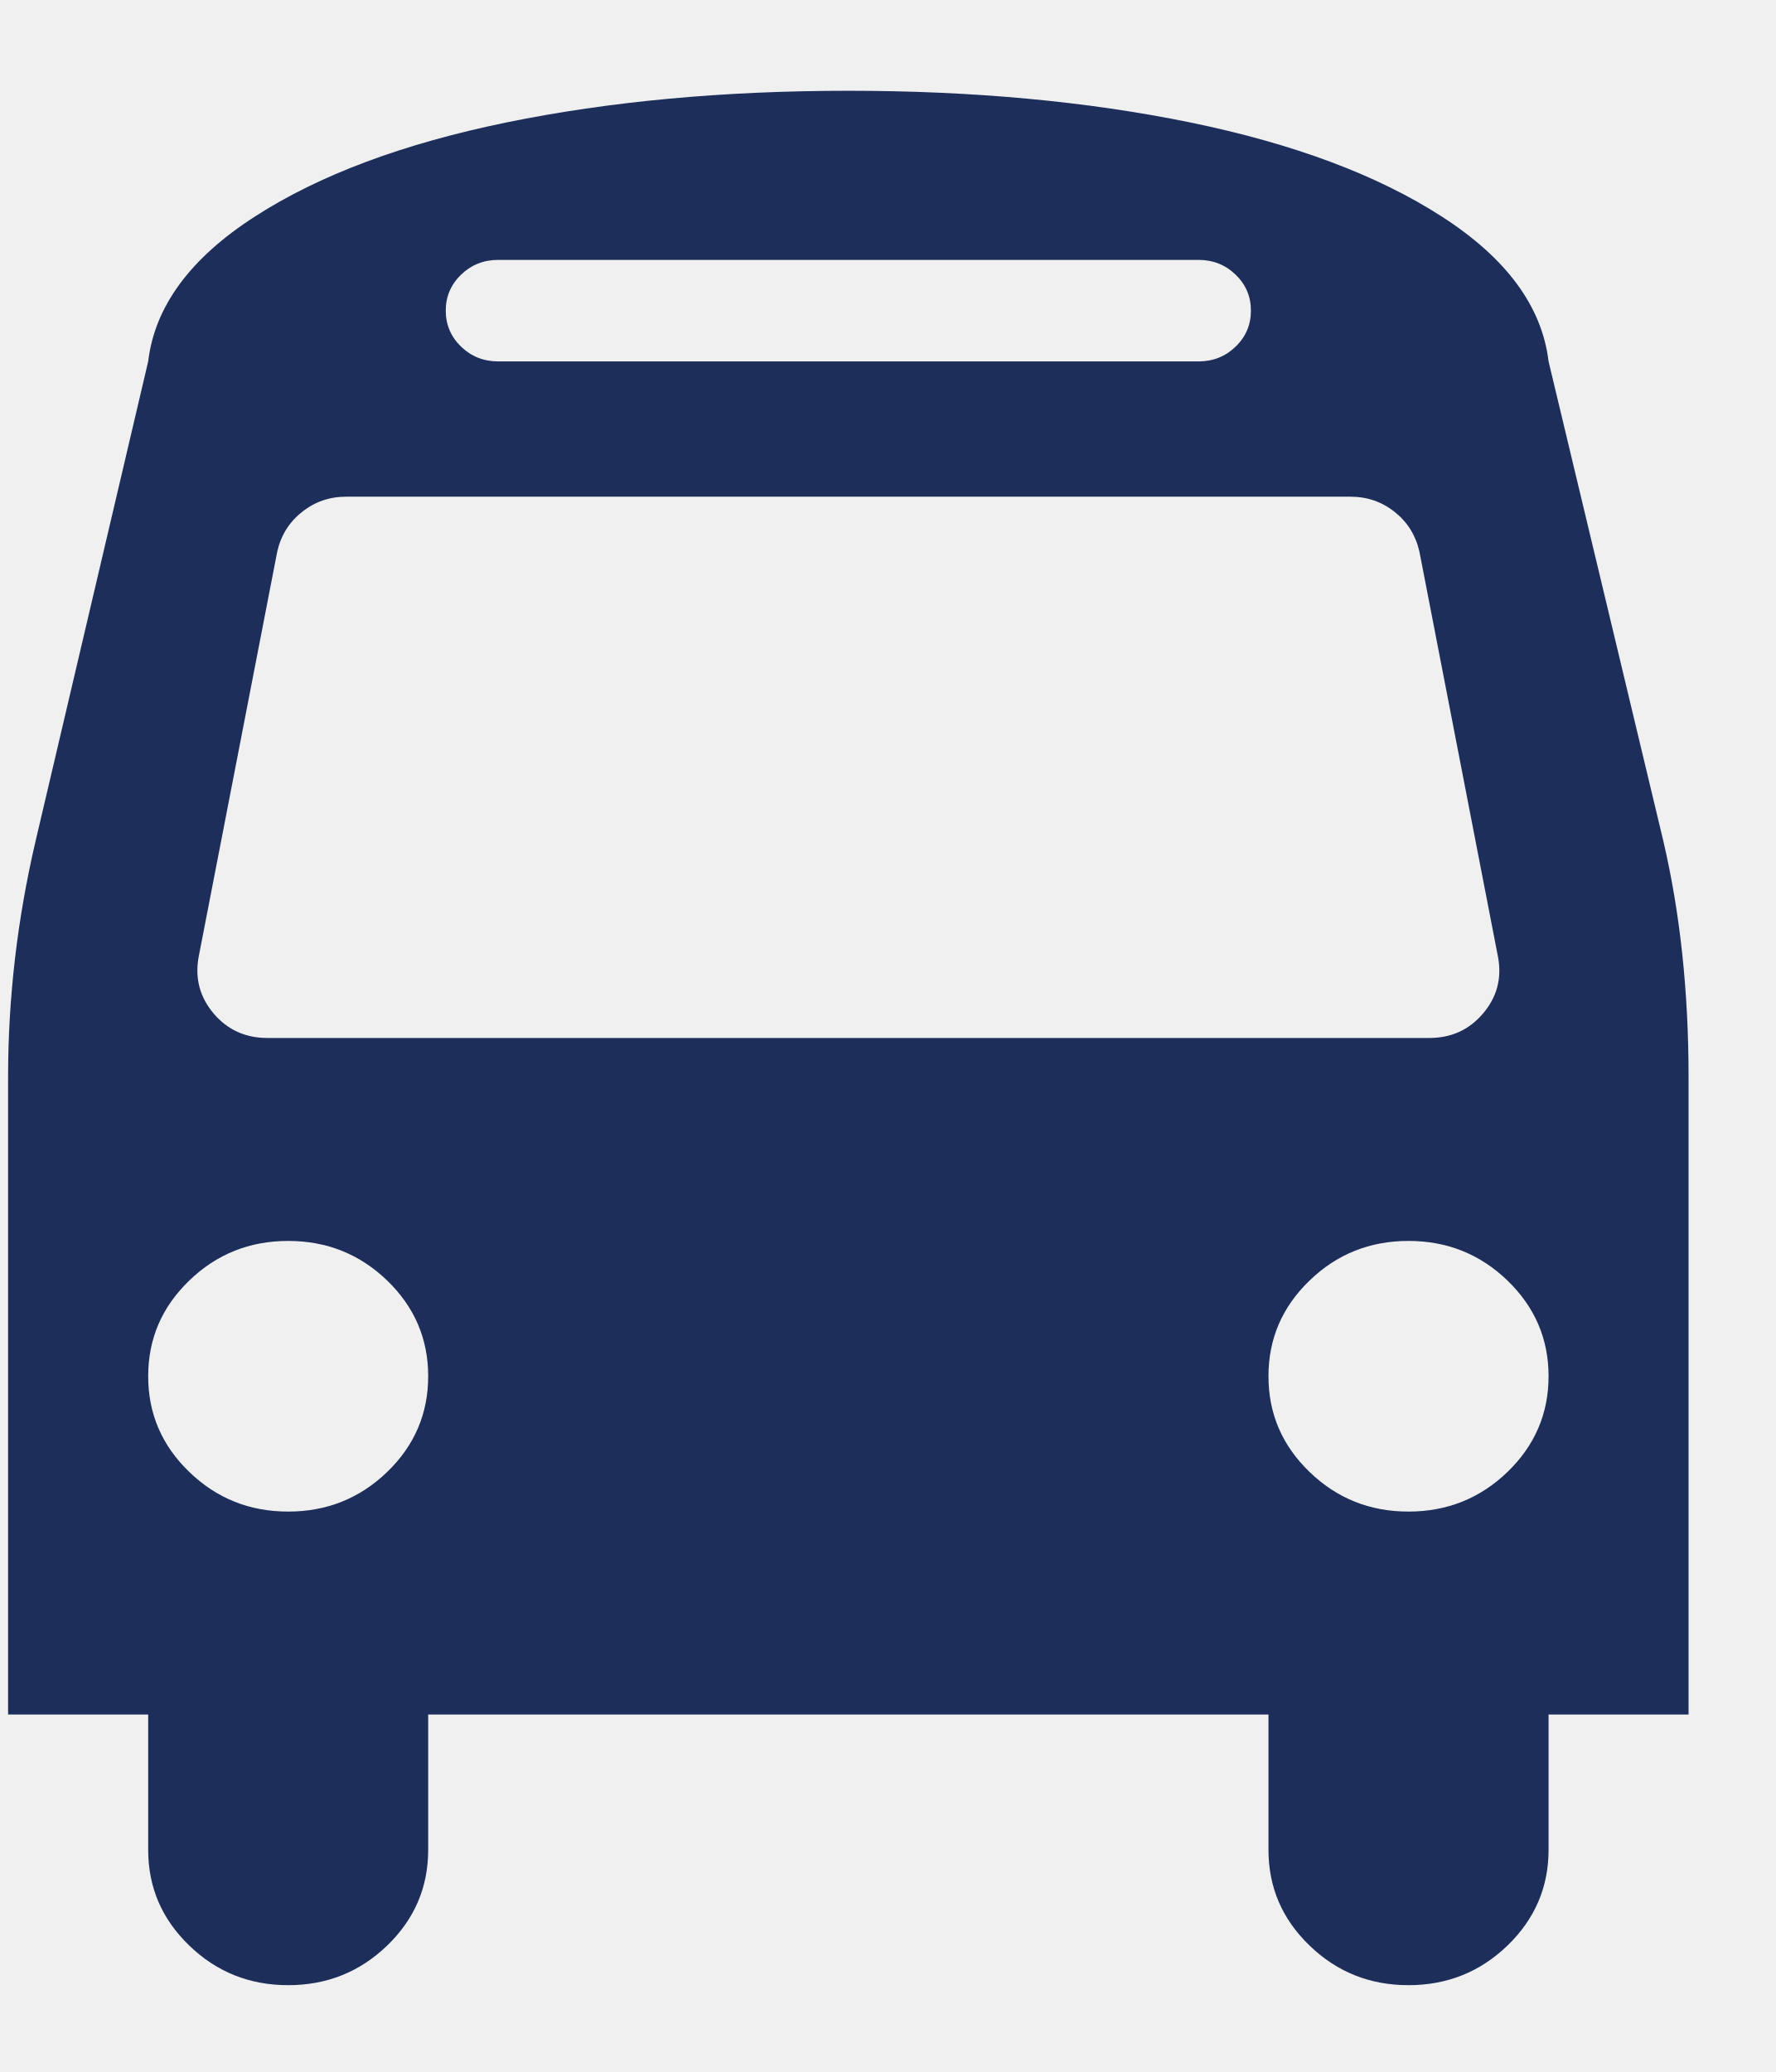
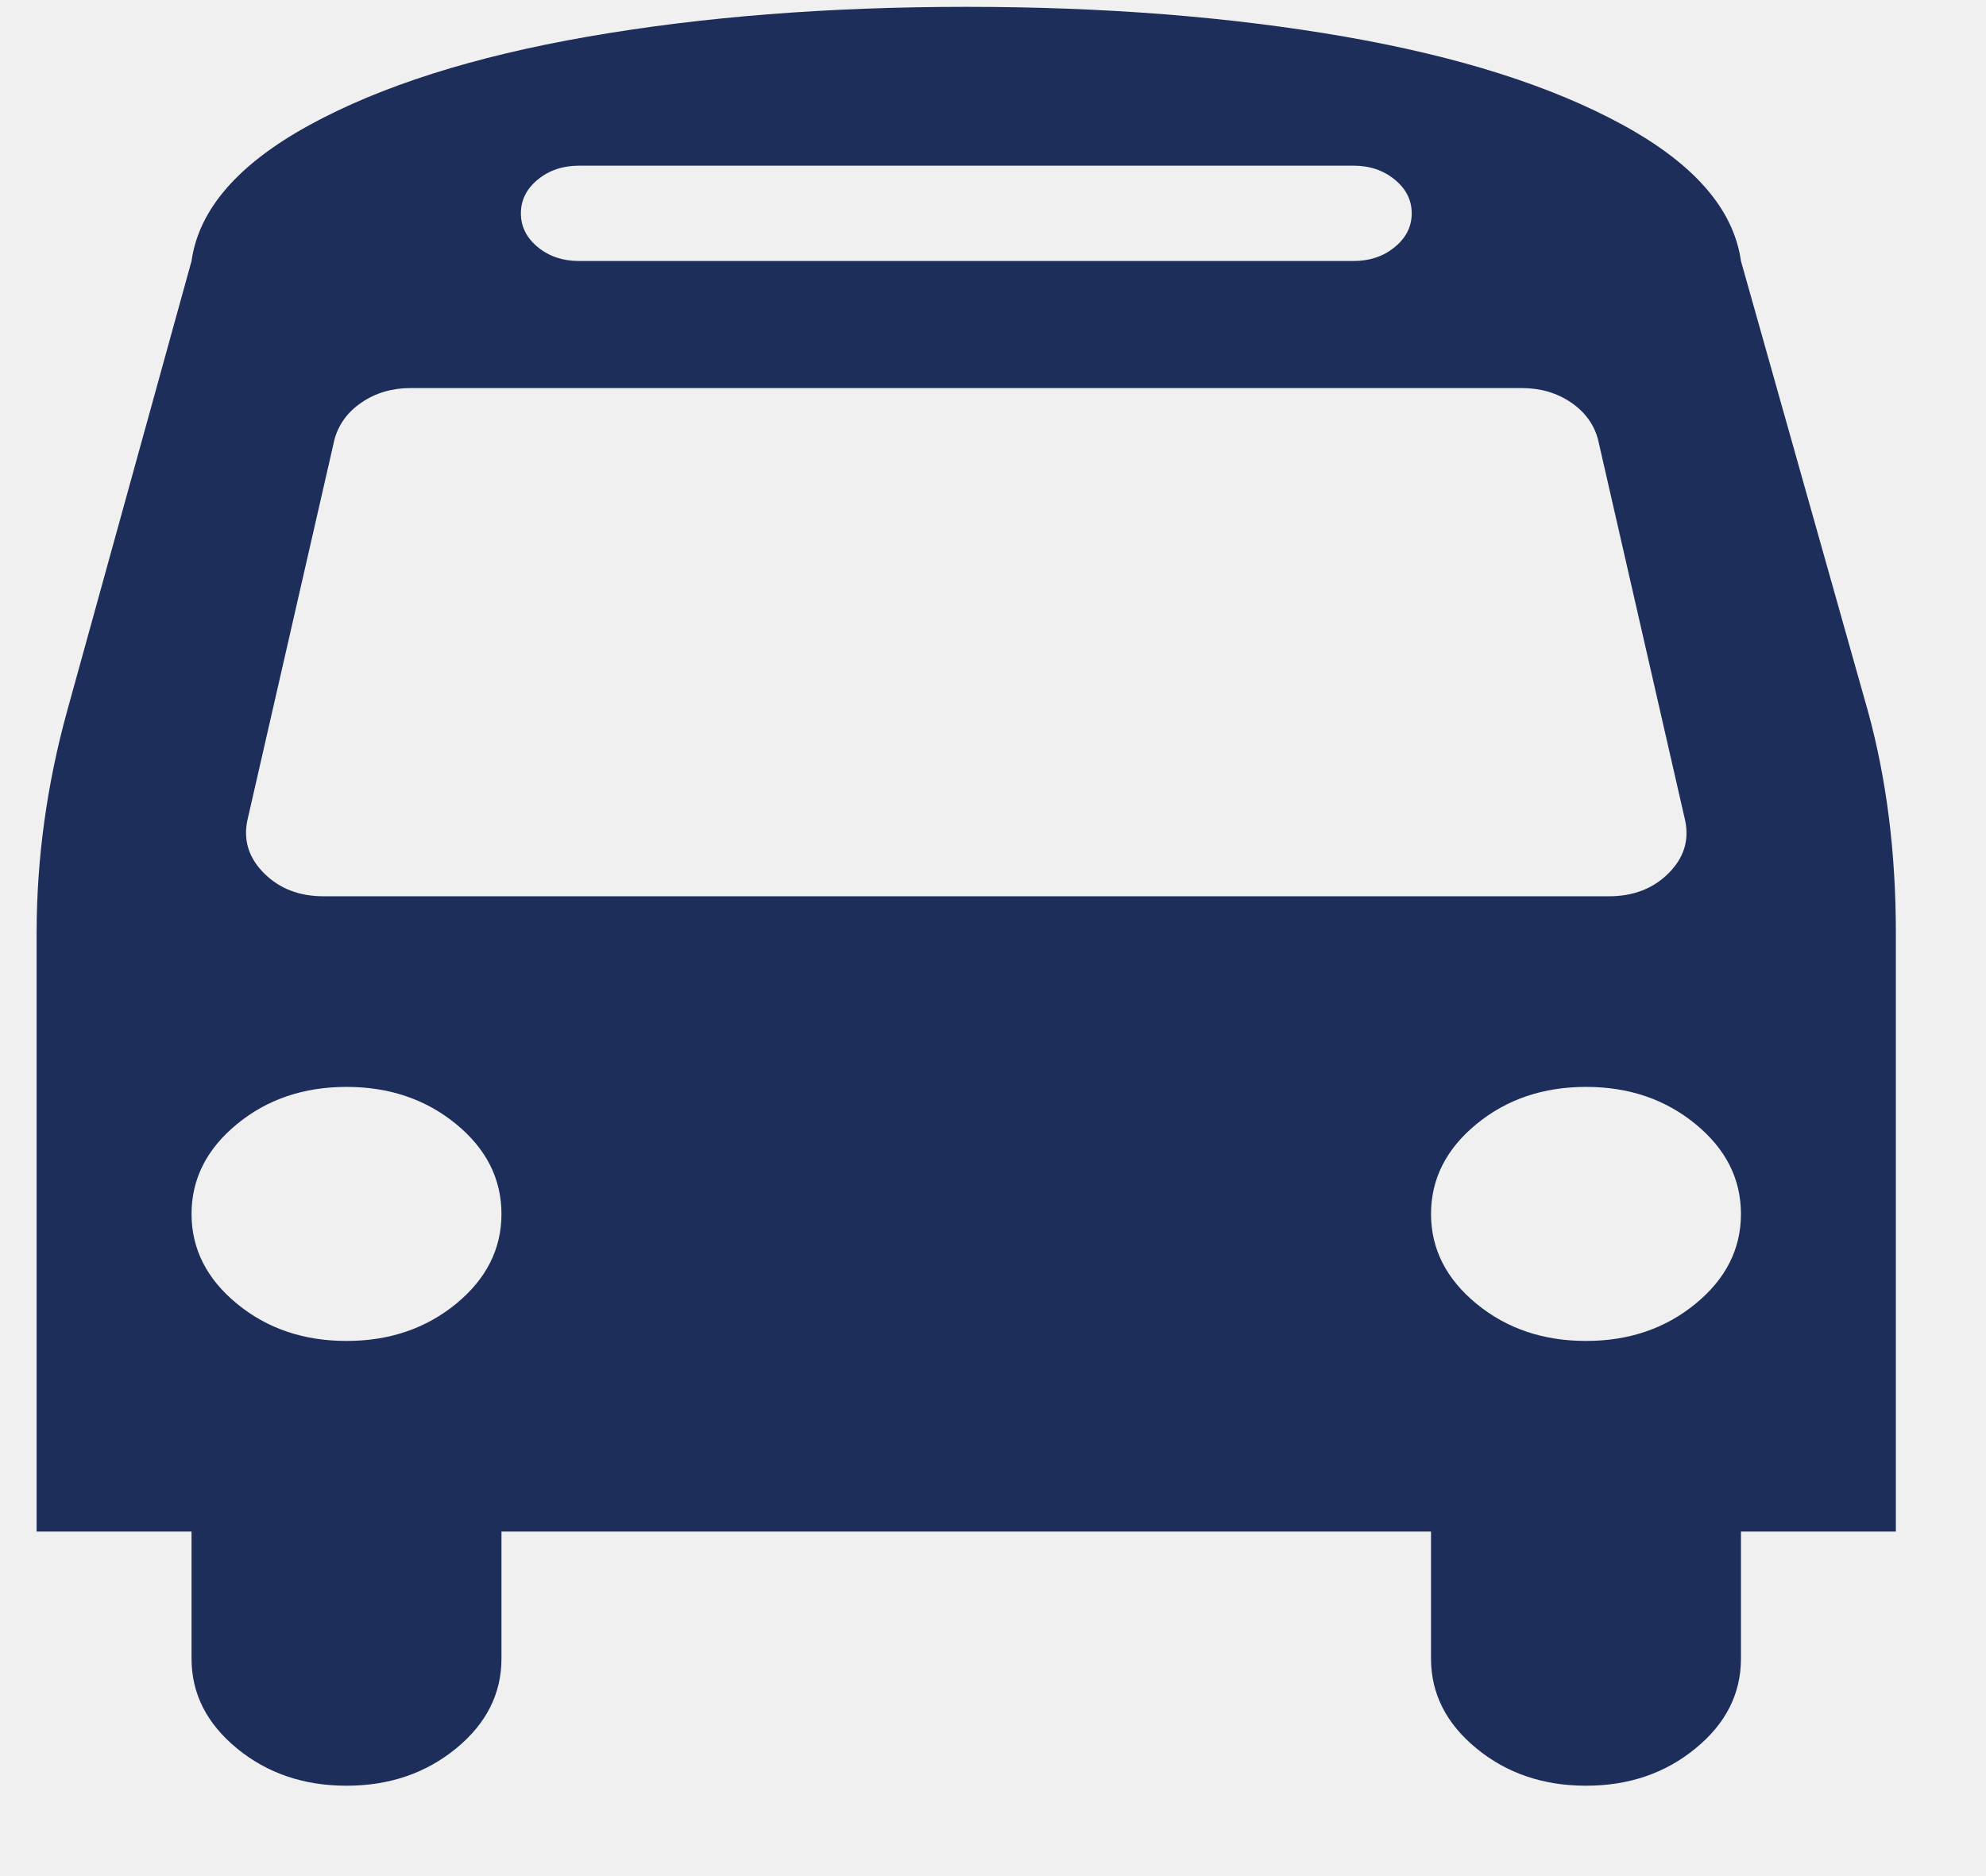
- <svg xmlns="http://www.w3.org/2000/svg" width="18" height="21" viewBox="0 0 18 21" fill="none">
-   <path d="M4.34 13.948C4.34 13.57 4.202 13.247 3.925 12.979C3.647 12.711 3.313 12.577 2.921 12.577C2.529 12.577 2.195 12.711 1.918 12.979C1.64 13.247 1.502 13.57 1.502 13.948C1.502 14.327 1.64 14.65 1.918 14.918C2.195 15.186 2.529 15.32 2.921 15.32C3.313 15.32 3.647 15.186 3.925 14.918C4.202 14.65 4.34 14.327 4.34 13.948ZM15.696 13.948C15.696 13.57 15.557 13.247 15.28 12.979C15.002 12.711 14.668 12.577 14.276 12.577C13.884 12.577 13.55 12.711 13.273 12.979C12.995 13.247 12.857 13.57 12.857 13.948C12.857 14.327 12.995 14.65 13.273 14.918C13.55 15.186 13.884 15.32 14.276 15.32C14.668 15.32 15.002 15.186 15.28 14.918C15.557 14.65 15.696 14.327 15.696 13.948ZM15.185 9.706L14.387 5.591C14.35 5.427 14.267 5.293 14.138 5.19C14.008 5.086 13.858 5.034 13.688 5.034H3.509C3.339 5.034 3.189 5.086 3.06 5.19C2.93 5.293 2.847 5.427 2.81 5.591L2.012 9.706C1.975 9.92 2.027 10.109 2.167 10.274C2.307 10.438 2.489 10.52 2.71 10.52H14.487C14.709 10.52 14.89 10.438 15.03 10.274C15.171 10.109 15.223 9.92 15.185 9.706ZM12.679 3.148C12.679 3.006 12.628 2.884 12.524 2.784C12.421 2.684 12.295 2.634 12.147 2.634H5.05C4.902 2.634 4.777 2.684 4.673 2.784C4.57 2.884 4.518 3.006 4.518 3.148C4.518 3.291 4.57 3.413 4.673 3.513C4.777 3.613 4.902 3.663 5.05 3.663H12.147C12.295 3.663 12.421 3.613 12.524 3.513C12.628 3.413 12.679 3.291 12.679 3.148ZM17.115 10.916V17.377H15.696V18.748C15.696 19.127 15.557 19.45 15.28 19.718C15.002 19.986 14.668 20.12 14.276 20.12C13.884 20.12 13.55 19.986 13.273 19.718C12.995 19.45 12.857 19.127 12.857 18.748V17.377H4.34V18.748C4.34 19.127 4.202 19.45 3.925 19.718C3.647 19.986 3.313 20.12 2.921 20.12C2.529 20.12 2.195 19.986 1.918 19.718C1.64 19.45 1.502 19.127 1.502 18.748V17.377H0.082V10.916C0.082 10.116 0.175 9.32 0.36 8.527L1.502 3.663C1.568 3.106 1.929 2.616 2.583 2.195C3.237 1.773 4.087 1.456 5.133 1.241C6.179 1.027 7.334 0.92 8.599 0.92C9.863 0.92 11.018 1.027 12.064 1.241C13.11 1.456 13.96 1.773 14.614 2.195C15.269 2.616 15.629 3.106 15.696 3.663L16.86 8.527C17.03 9.256 17.115 10.052 17.115 10.916Z" fill="#1D2E5B" />
+ <svg xmlns="http://www.w3.org/2000/svg" width="18" height="17" viewBox="0 0 18 17" fill="none">
+   <g clip-path="url(#clip0)">
+     <path d="M4.545 11.005C4.545 10.687 4.408 10.415 4.134 10.19C3.859 9.965 3.528 9.853 3.141 9.853C2.753 9.853 2.422 9.965 2.148 10.19C1.874 10.415 1.736 10.687 1.736 11.005C1.736 11.322 1.874 11.594 2.148 11.819C2.422 12.044 2.753 12.156 3.141 12.156C3.528 12.156 3.859 12.044 4.134 11.819C4.408 11.594 4.545 11.322 4.545 11.005ZM15.779 11.005C15.779 10.687 15.642 10.415 15.367 10.19C15.093 9.965 14.762 9.853 14.375 9.853C13.987 9.853 13.656 9.965 13.382 10.19C13.108 10.415 12.97 10.687 12.97 11.005C12.97 11.322 13.108 11.594 13.382 11.819C13.656 12.044 13.987 12.156 14.375 12.156C14.762 12.156 15.093 12.044 15.367 11.819C15.642 11.594 15.779 11.322 15.779 11.005ZM15.274 7.441L14.484 3.986C14.448 3.848 14.366 3.735 14.238 3.648C14.11 3.561 13.961 3.518 13.793 3.518H3.722C3.554 3.518 3.406 3.561 3.278 3.648C3.15 3.735 3.068 3.848 3.031 3.986L2.241 7.441C2.205 7.621 2.256 7.78 2.395 7.918C2.534 8.056 2.713 8.125 2.932 8.125H14.583C14.803 8.125 14.982 8.056 15.121 7.918C15.26 7.78 15.311 7.621 15.274 7.441ZM12.795 1.934C12.795 1.814 12.744 1.712 12.641 1.628C12.539 1.544 12.415 1.502 12.268 1.502H5.247C5.101 1.502 4.976 1.544 4.874 1.628C4.772 1.712 4.721 1.814 4.721 1.934C4.721 2.054 4.772 2.156 4.874 2.24C4.976 2.324 5.101 2.366 5.247 2.366H12.268C12.415 2.366 12.539 2.324 12.641 2.24C12.744 2.156 12.795 2.054 12.795 1.934ZM17.183 8.458V13.884H15.779V15.036C15.779 15.354 15.642 15.625 15.367 15.85C15.093 16.075 14.762 16.188 14.375 16.188C13.987 16.188 13.656 16.075 13.382 15.85C13.108 15.625 12.97 15.354 12.97 15.036V13.884H4.545V15.036C4.545 15.354 4.408 15.625 4.134 15.85C3.859 16.075 3.528 16.188 3.141 16.188C2.753 16.188 2.422 16.075 2.148 15.85C1.874 15.625 1.736 15.354 1.736 15.036V13.884H0.332V8.458C0.332 7.786 0.424 7.117 0.607 6.451L1.736 2.366C1.802 1.898 2.159 1.487 2.806 1.133C3.453 0.779 4.294 0.512 5.329 0.332C6.364 0.152 7.507 0.062 8.758 0.062C10.008 0.062 11.151 0.152 12.186 0.332C13.221 0.512 14.062 0.779 14.709 1.133C15.357 1.487 15.713 1.898 15.779 2.366L16.931 6.451C17.099 7.063 17.183 7.732 17.183 8.458Z" fill="#1D2E5B" />
+   </g>
+   <defs>
+     <clipPath id="clip0">
+       <rect width="16.858" height="16.125" fill="white" transform="translate(0.329559 0.0625)" />
+     </clipPath>
+   </defs>
</svg>
